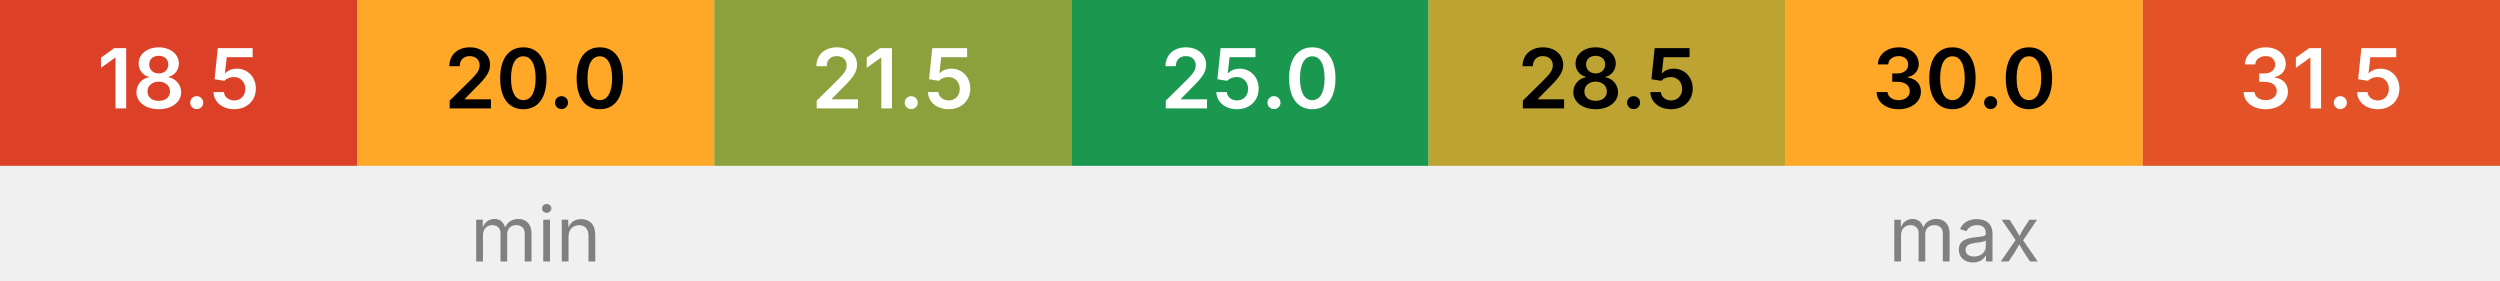
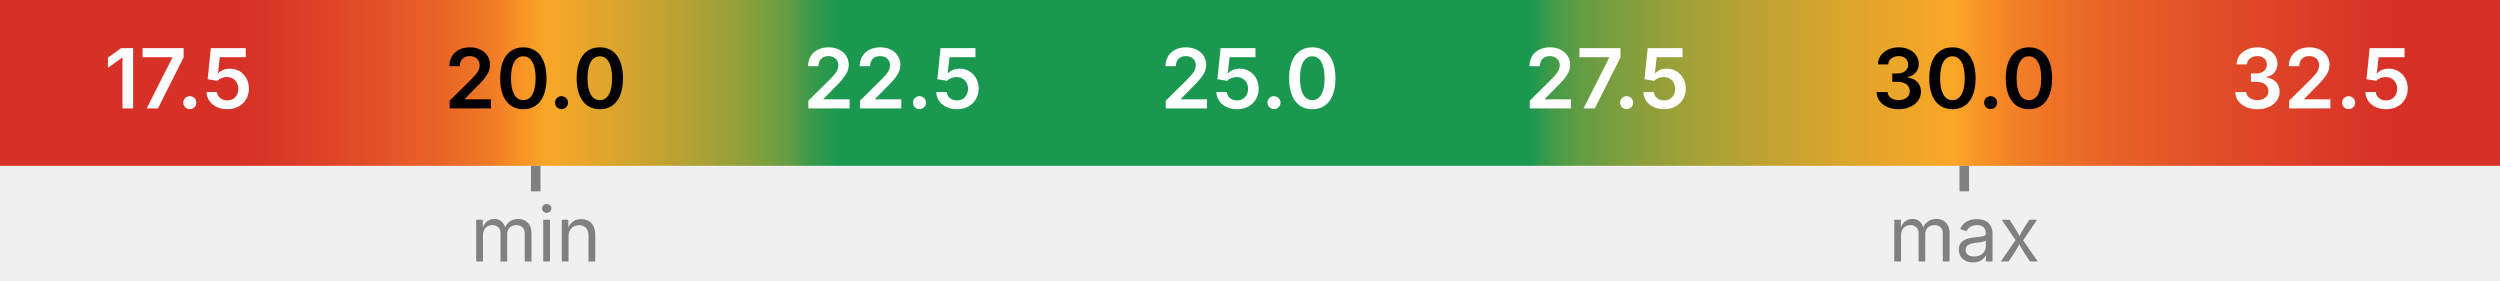
<svg xmlns="http://www.w3.org/2000/svg" width="392" height="44" viewBox="0 0 392 44">
-   <rect x="0" y="0" width="56" height="26" fill="#DC4027" />
-   <text x="28.0" y="17.0" font-family="-apple-system, system-ui, sans-serif" font-size="13" font-weight="600" fill="#FFFFFF" text-anchor="middle">18.5</text>
-   <rect x="56" y="0" width="56" height="26" fill="#FFA726" />
+   <defs>
+     <linearGradient id="range">
+       <stop offset="0" stop-color="#D73027" />
+       <stop offset="0.011" stop-color="#D73027" />
+       <stop offset="0.021" stop-color="#D73027" />
+       <stop offset="0.032" stop-color="#D73027" />
+       <stop offset="0.042" stop-color="#D73027" />
+       <stop offset="0.053" stop-color="#D73027" />
+       <stop offset="0.063" stop-color="#D73027" />
+       <stop offset="0.074" stop-color="#D73027" />
+       <stop offset="0.084" stop-color="#D73027" />
+       <stop offset="0.095" stop-color="#D73027" />
+       <stop offset="0.105" stop-color="#D83327" />
+       <stop offset="0.116" stop-color="#DA3927" />
+       <stop offset="0.126" stop-color="#DC3F27" />
+       <stop offset="0.137" stop-color="#DE4527" />
+       <stop offset="0.147" stop-color="#E04C27" />
+       <stop offset="0.158" stop-color="#E35327" />
+       <stop offset="0.168" stop-color="#E65C27" />
+       <stop offset="0.179" stop-color="#E96527" />
+       <stop offset="0.19" stop-color="#EC7026" />
+       <stop offset="0.2" stop-color="#F17D26" />
+       <stop offset="0.21" stop-color="#F89126" />
+       <stop offset="0.221" stop-color="#F8A727" />
+       <stop offset="0.232" stop-color="#EDA629" />
+       <stop offset="0.242" stop-color="#E1A52B" />
+       <stop offset="0.253" stop-color="#D5A42E" />
+       <stop offset="0.263" stop-color="#C7A330" />
+       <stop offset="0.274" stop-color="#B9A233" />
+       <stop offset="0.284" stop-color="#A9A136" />
+       <stop offset="0.295" stop-color="#97A039" />
+       <stop offset="0.305" stop-color="#819F3D" />
+       <stop offset="0.316" stop-color="#679D42" />
+       <stop offset="0.326" stop-color="#3A9A4A" />
+       <stop offset="0.337" stop-color="#1A9850" />
+       <stop offset="0.347" stop-color="#1A9850" />
+       <stop offset="0.358" stop-color="#1A9850" />
+       <stop offset="0.368" stop-color="#1A9850" />
+       <stop offset="0.379" stop-color="#1A9850" />
+       <stop offset="0.39" stop-color="#1A9850" />
+       <stop offset="0.4" stop-color="#1A9850" />
+       <stop offset="0.41" stop-color="#1A9850" />
+       <stop offset="0.421" stop-color="#1A9850" />
+       <stop offset="0.432" stop-color="#1A9850" />
+       <stop offset="0.442" stop-color="#1A9850" />
+       <stop offset="0.453" stop-color="#1A9850" />
+       <stop offset="0.463" stop-color="#1A9850" />
+       <stop offset="0.474" stop-color="#1A9850" />
+       <stop offset="0.484" stop-color="#1A9850" />
+       <stop offset="0.495" stop-color="#1A9850" />
+       <stop offset="0.505" stop-color="#1A9850" />
+       <stop offset="0.516" stop-color="#1A9850" />
+       <stop offset="0.526" stop-color="#1A9850" />
+       <stop offset="0.537" stop-color="#1A9850" />
+       <stop offset="0.547" stop-color="#1A9850" />
+       <stop offset="0.558" stop-color="#1A9850" />
+       <stop offset="0.568" stop-color="#1A9850" />
+       <stop offset="0.579" stop-color="#1A9850" />
+       <stop offset="0.59" stop-color="#1A9850" />
+       <stop offset="0.6" stop-color="#1A9850" />
+       <stop offset="0.611" stop-color="#1A9850" />
+       <stop offset="0.621" stop-color="#479B48" />
+       <stop offset="0.632" stop-color="#639D43" />
+       <stop offset="0.642" stop-color="#769E3F" />
+       <stop offset="0.653" stop-color="#869F3C" />
+       <stop offset="0.663" stop-color="#94A03A" />
+       <stop offset="0.674" stop-color="#A1A137" />
+       <stop offset="0.684" stop-color="#ACA235" />
+       <stop offset="0.695" stop-color="#B7A233" />
+       <stop offset="0.705" stop-color="#C1A331" />
+       <stop offset="0.716" stop-color="#CAA430" />
+       <stop offset="0.726" stop-color="#D3A42E" />
+       <stop offset="0.737" stop-color="#DCA52C" />
+       <stop offset="0.747" stop-color="#E4A52B" />
+       <stop offset="0.758" stop-color="#ECA62A" />
+       <stop offset="0.768" stop-color="#F3A628" />
+       <stop offset="0.779" stop-color="#FAA727" />
+       <stop offset="0.789" stop-color="#F99526" />
+       <stop offset="0.8" stop-color="#F38526" />
+       <stop offset="0.81" stop-color="#F07A26" />
+       <stop offset="0.821" stop-color="#ED7126" />
+       <stop offset="0.832" stop-color="#EA6927" />
+       <stop offset="0.842" stop-color="#E86327" />
+       <stop offset="0.853" stop-color="#E65D27" />
+       <stop offset="0.863" stop-color="#E45727" />
+       <stop offset="0.874" stop-color="#E25227" />
+       <stop offset="0.884" stop-color="#E14D27" />
+       <stop offset="0.895" stop-color="#DF4827" />
+       <stop offset="0.905" stop-color="#DE4427" />
+       <stop offset="0.916" stop-color="#DC3F27" />
+       <stop offset="0.926" stop-color="#DB3B27" />
+       <stop offset="0.937" stop-color="#D93727" />
+       <stop offset="0.947" stop-color="#D83327" />
+       <stop offset="0.958" stop-color="#D73027" />
+       <stop offset="0.968" stop-color="#D73027" />
+       <stop offset="0.979" stop-color="#D73027" />
+       <stop offset="0.99" stop-color="#D73027" />
+       <stop offset="1" stop-color="#D73027" />
+     </linearGradient>
+   </defs>
+   <rect x="0" y="0" width="392" height="26" fill="url(#range)" />
+   <text x="28.0" y="17.0" font-family="-apple-system, system-ui, sans-serif" font-size="13" font-weight="600" fill="#FFFFFF" text-anchor="middle">17.5</text>
  <text x="84.0" y="17.0" font-family="-apple-system, system-ui, sans-serif" font-size="13" font-weight="600" fill="#000000" text-anchor="middle">20.0</text>
-   <rect x="112" y="0" width="56" height="26" fill="#8CA03B" />
-   <text x="140.0" y="17.0" font-family="-apple-system, system-ui, sans-serif" font-size="13" font-weight="600" fill="#FFFFFF" text-anchor="middle">21.5</text>
-   <rect x="168" y="0" width="56" height="26" fill="#1A9850" />
+   <text x="140.0" y="17.0" font-family="-apple-system, system-ui, sans-serif" font-size="13" font-weight="600" fill="#FFFFFF" text-anchor="middle">22.5</text>
  <text x="196.0" y="17.0" font-family="-apple-system, system-ui, sans-serif" font-size="13" font-weight="600" fill="#FFFFFF" text-anchor="middle">25.0</text>
-   <rect x="224" y="0" width="56" height="26" fill="#BCA332" />
-   <text x="252.0" y="17.0" font-family="-apple-system, system-ui, sans-serif" font-size="13" font-weight="600" fill="#000000" text-anchor="middle">28.5</text>
-   <rect x="280" y="0" width="56" height="26" fill="#FFA726" />
+   <text x="252.0" y="17.0" font-family="-apple-system, system-ui, sans-serif" font-size="13" font-weight="600" fill="#FFFFFF" text-anchor="middle">27.5</text>
  <text x="308.0" y="17.0" font-family="-apple-system, system-ui, sans-serif" font-size="13" font-weight="600" fill="#000000" text-anchor="middle">30.0</text>
-   <rect x="336" y="0" width="56" height="26" fill="#E35327" />
-   <text x="364.0" y="17.0" font-family="-apple-system, system-ui, sans-serif" font-size="13" font-weight="600" fill="#FFFFFF" text-anchor="middle">31.5</text>
+   <text x="364.0" y="17.0" font-family="-apple-system, system-ui, sans-serif" font-size="13" font-weight="600" fill="#FFFFFF" text-anchor="middle">32.5</text>
+   <line x1="84.0" y1="26" x2="84.0" y2="30" stroke="#808080" stroke-width="1.5" />
  <text x="84.0" y="41" font-family="-apple-system, system-ui, sans-serif" font-size="12" fill="#808080" text-anchor="middle">min</text>
+   <line x1="308.0" y1="26" x2="308.0" y2="30" stroke="#808080" stroke-width="1.5" />
  <text x="308.0" y="41" font-family="-apple-system, system-ui, sans-serif" font-size="12" fill="#808080" text-anchor="middle">max</text>
</svg>
